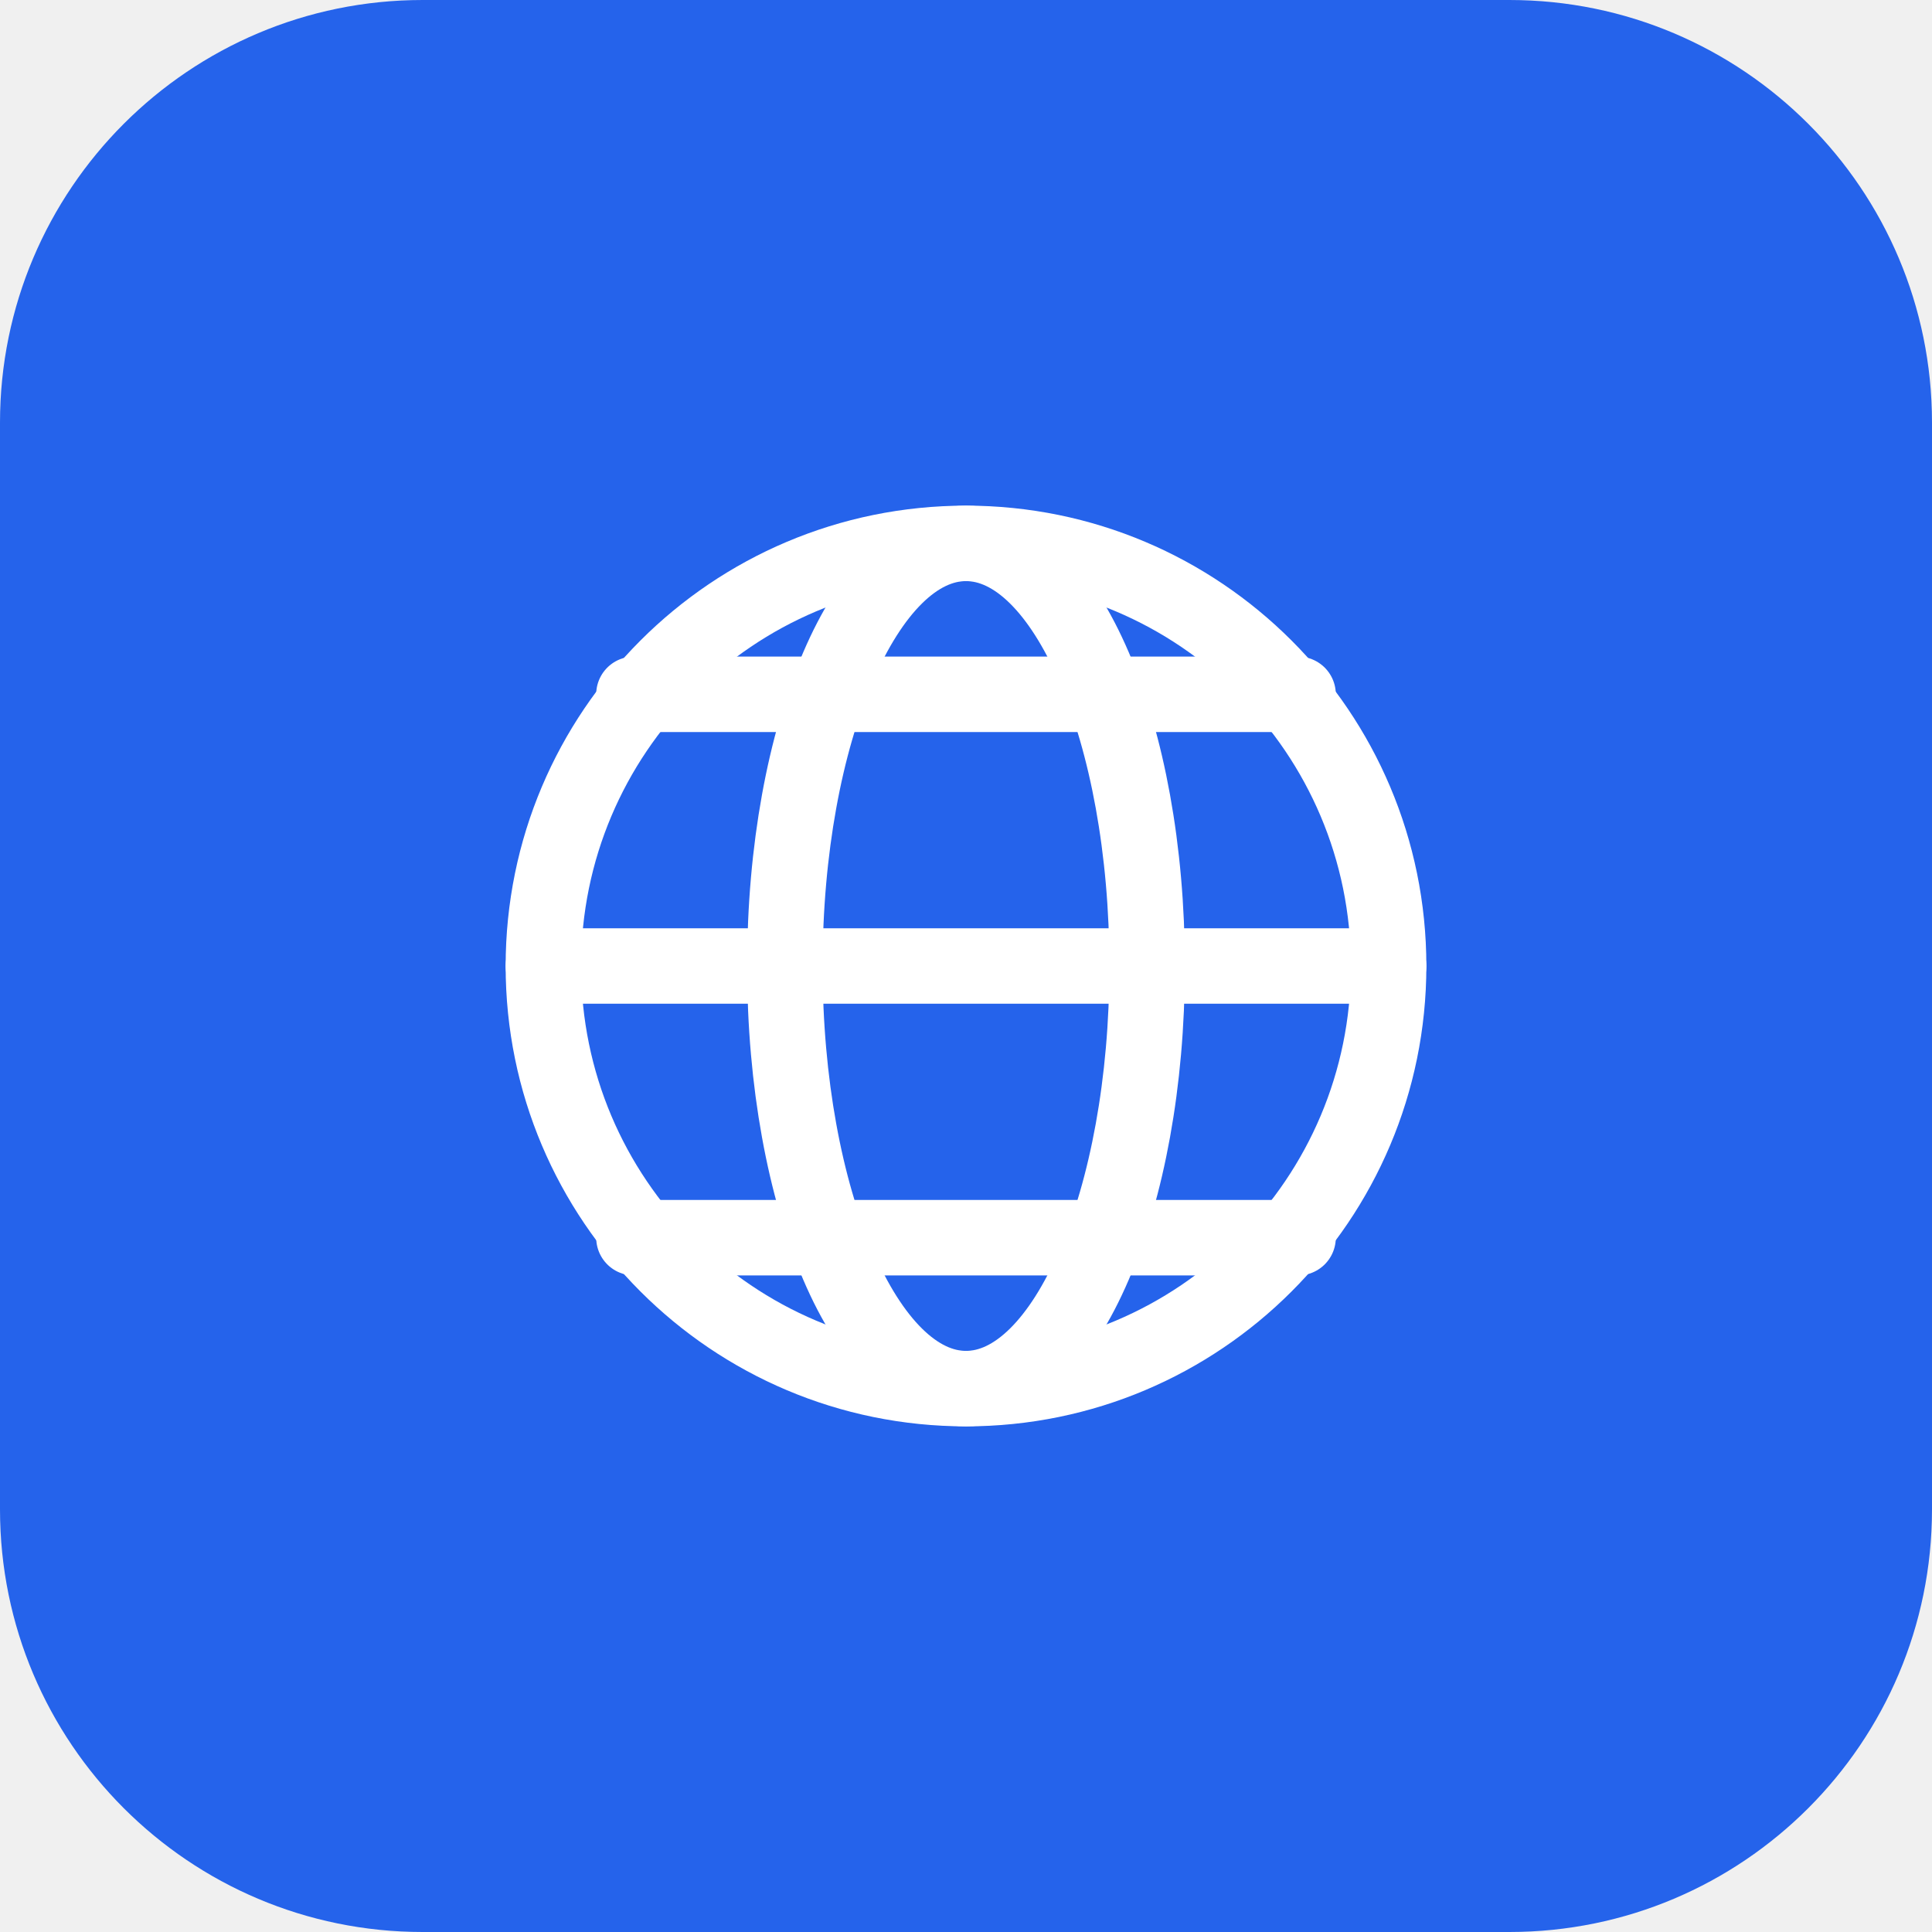
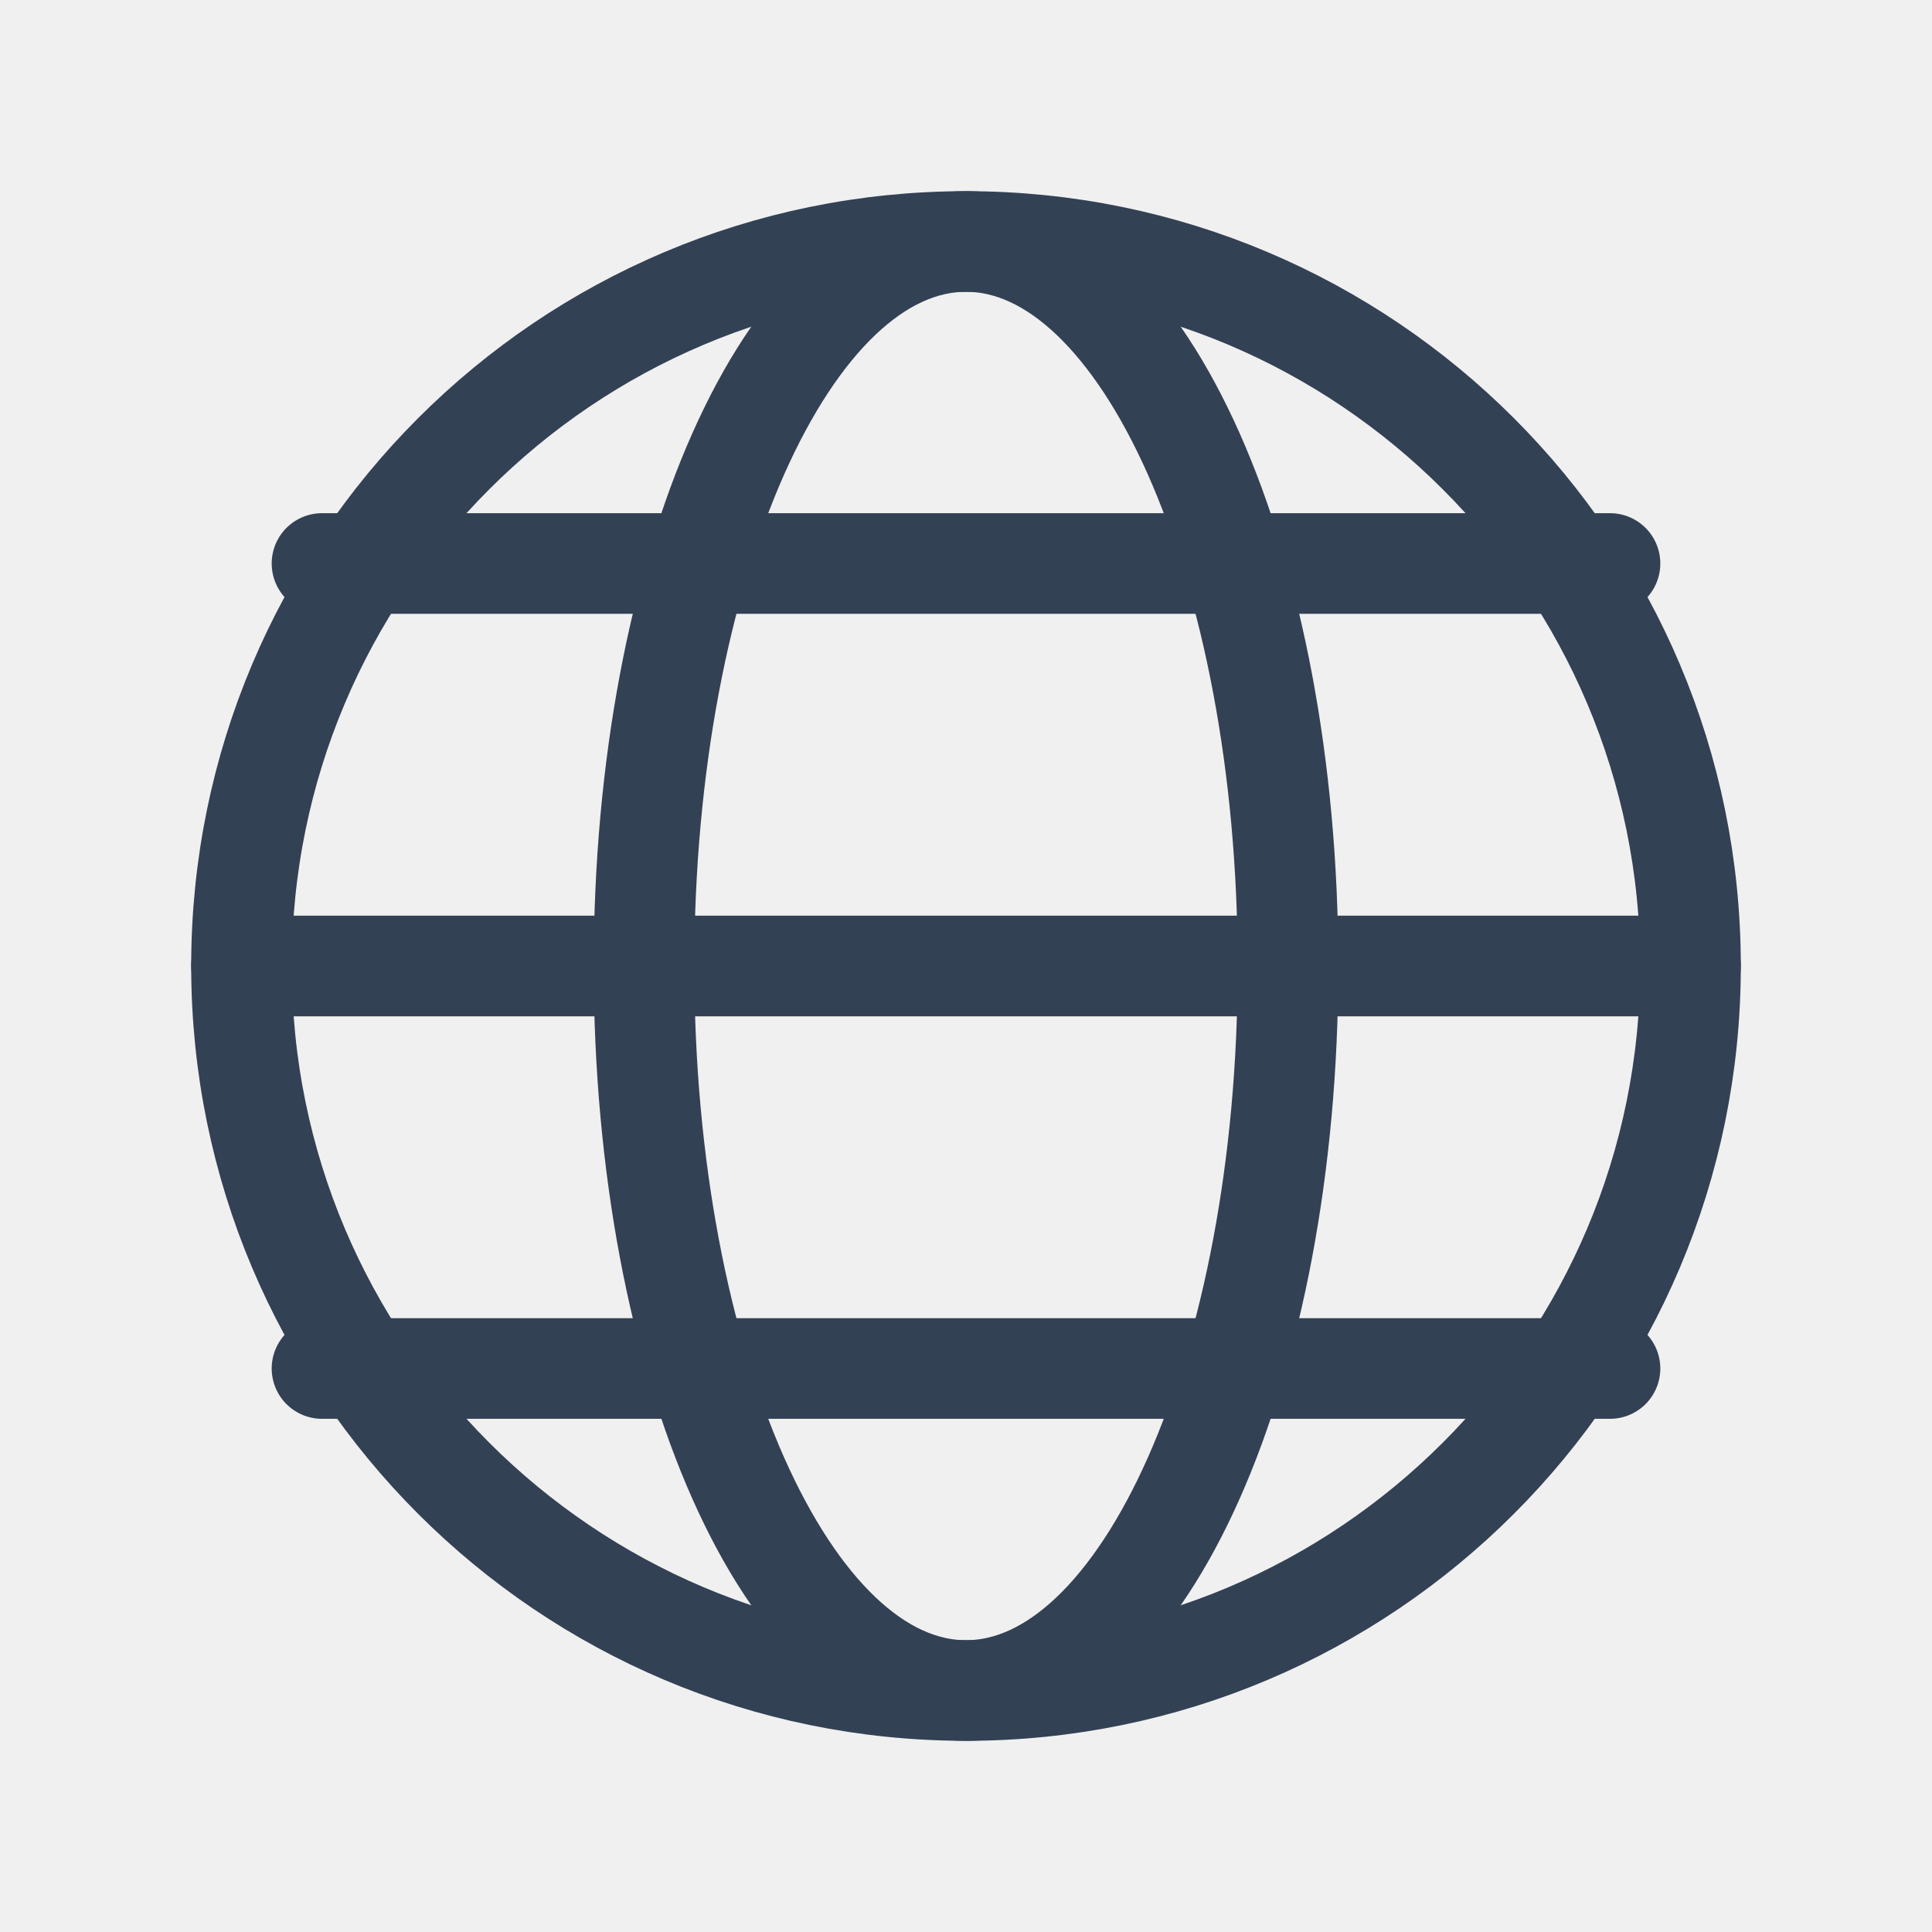
- <svg xmlns="http://www.w3.org/2000/svg" viewBox="0 0 64 64" role="img" aria-label="HTTP">
-   <rect width="64" height="64" rx="14" fill="#2563EB" />
-   <g fill="none" stroke="#fff" stroke-width="2.5" stroke-linecap="round">
-     <circle cx="32" cy="32" r="14" />
-     <ellipse cx="32" cy="32" rx="6" ry="14" />
-     <path d="M18 32h28M21 23h22M21 41h22" />
+ <svg xmlns="http://www.w3.org/2000/svg" viewBox="0 0 48 48" role="img" aria-label="HTTP">
+   <g fill="none" stroke="#334155" stroke-width="2.5" stroke-linecap="round">
+     <circle cx="24" cy="24" r="18" />
+     <ellipse cx="24" cy="24" rx="8" ry="18" />
+     <line x1="6" y1="24" x2="42" y2="24" />
+     <path d="M8 14h32M8 34h32" />
  </g>
</svg>
